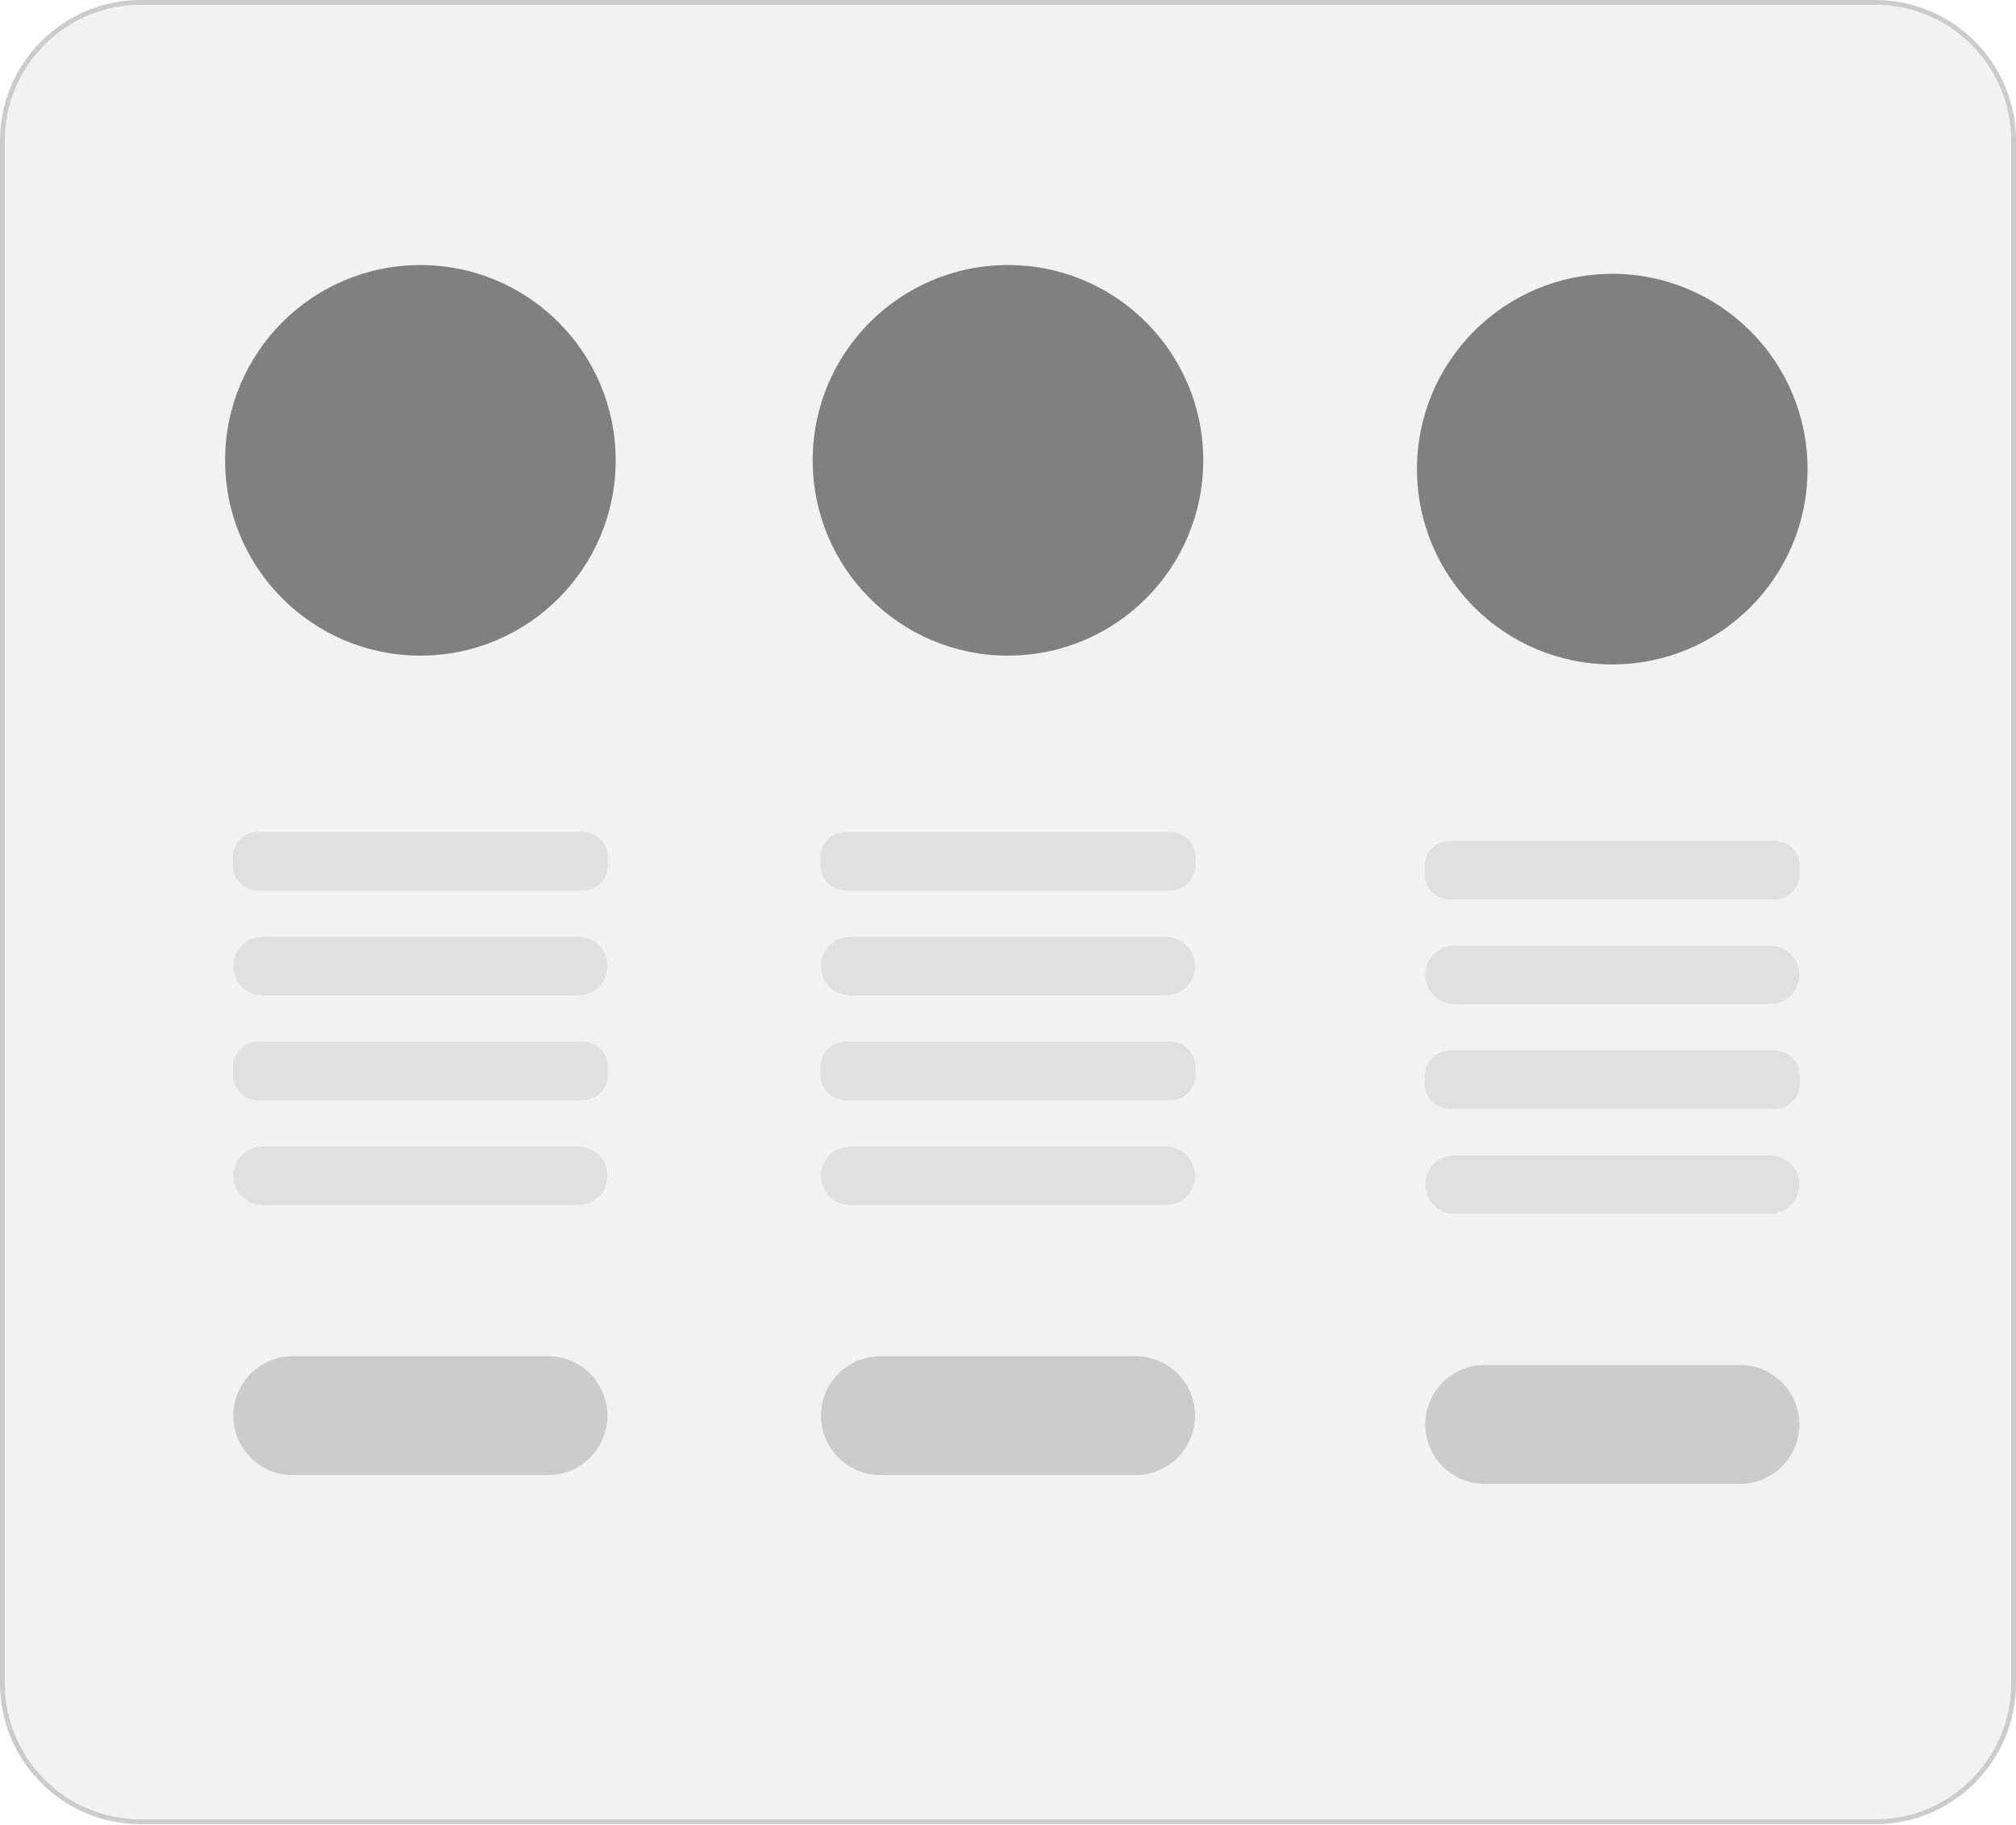
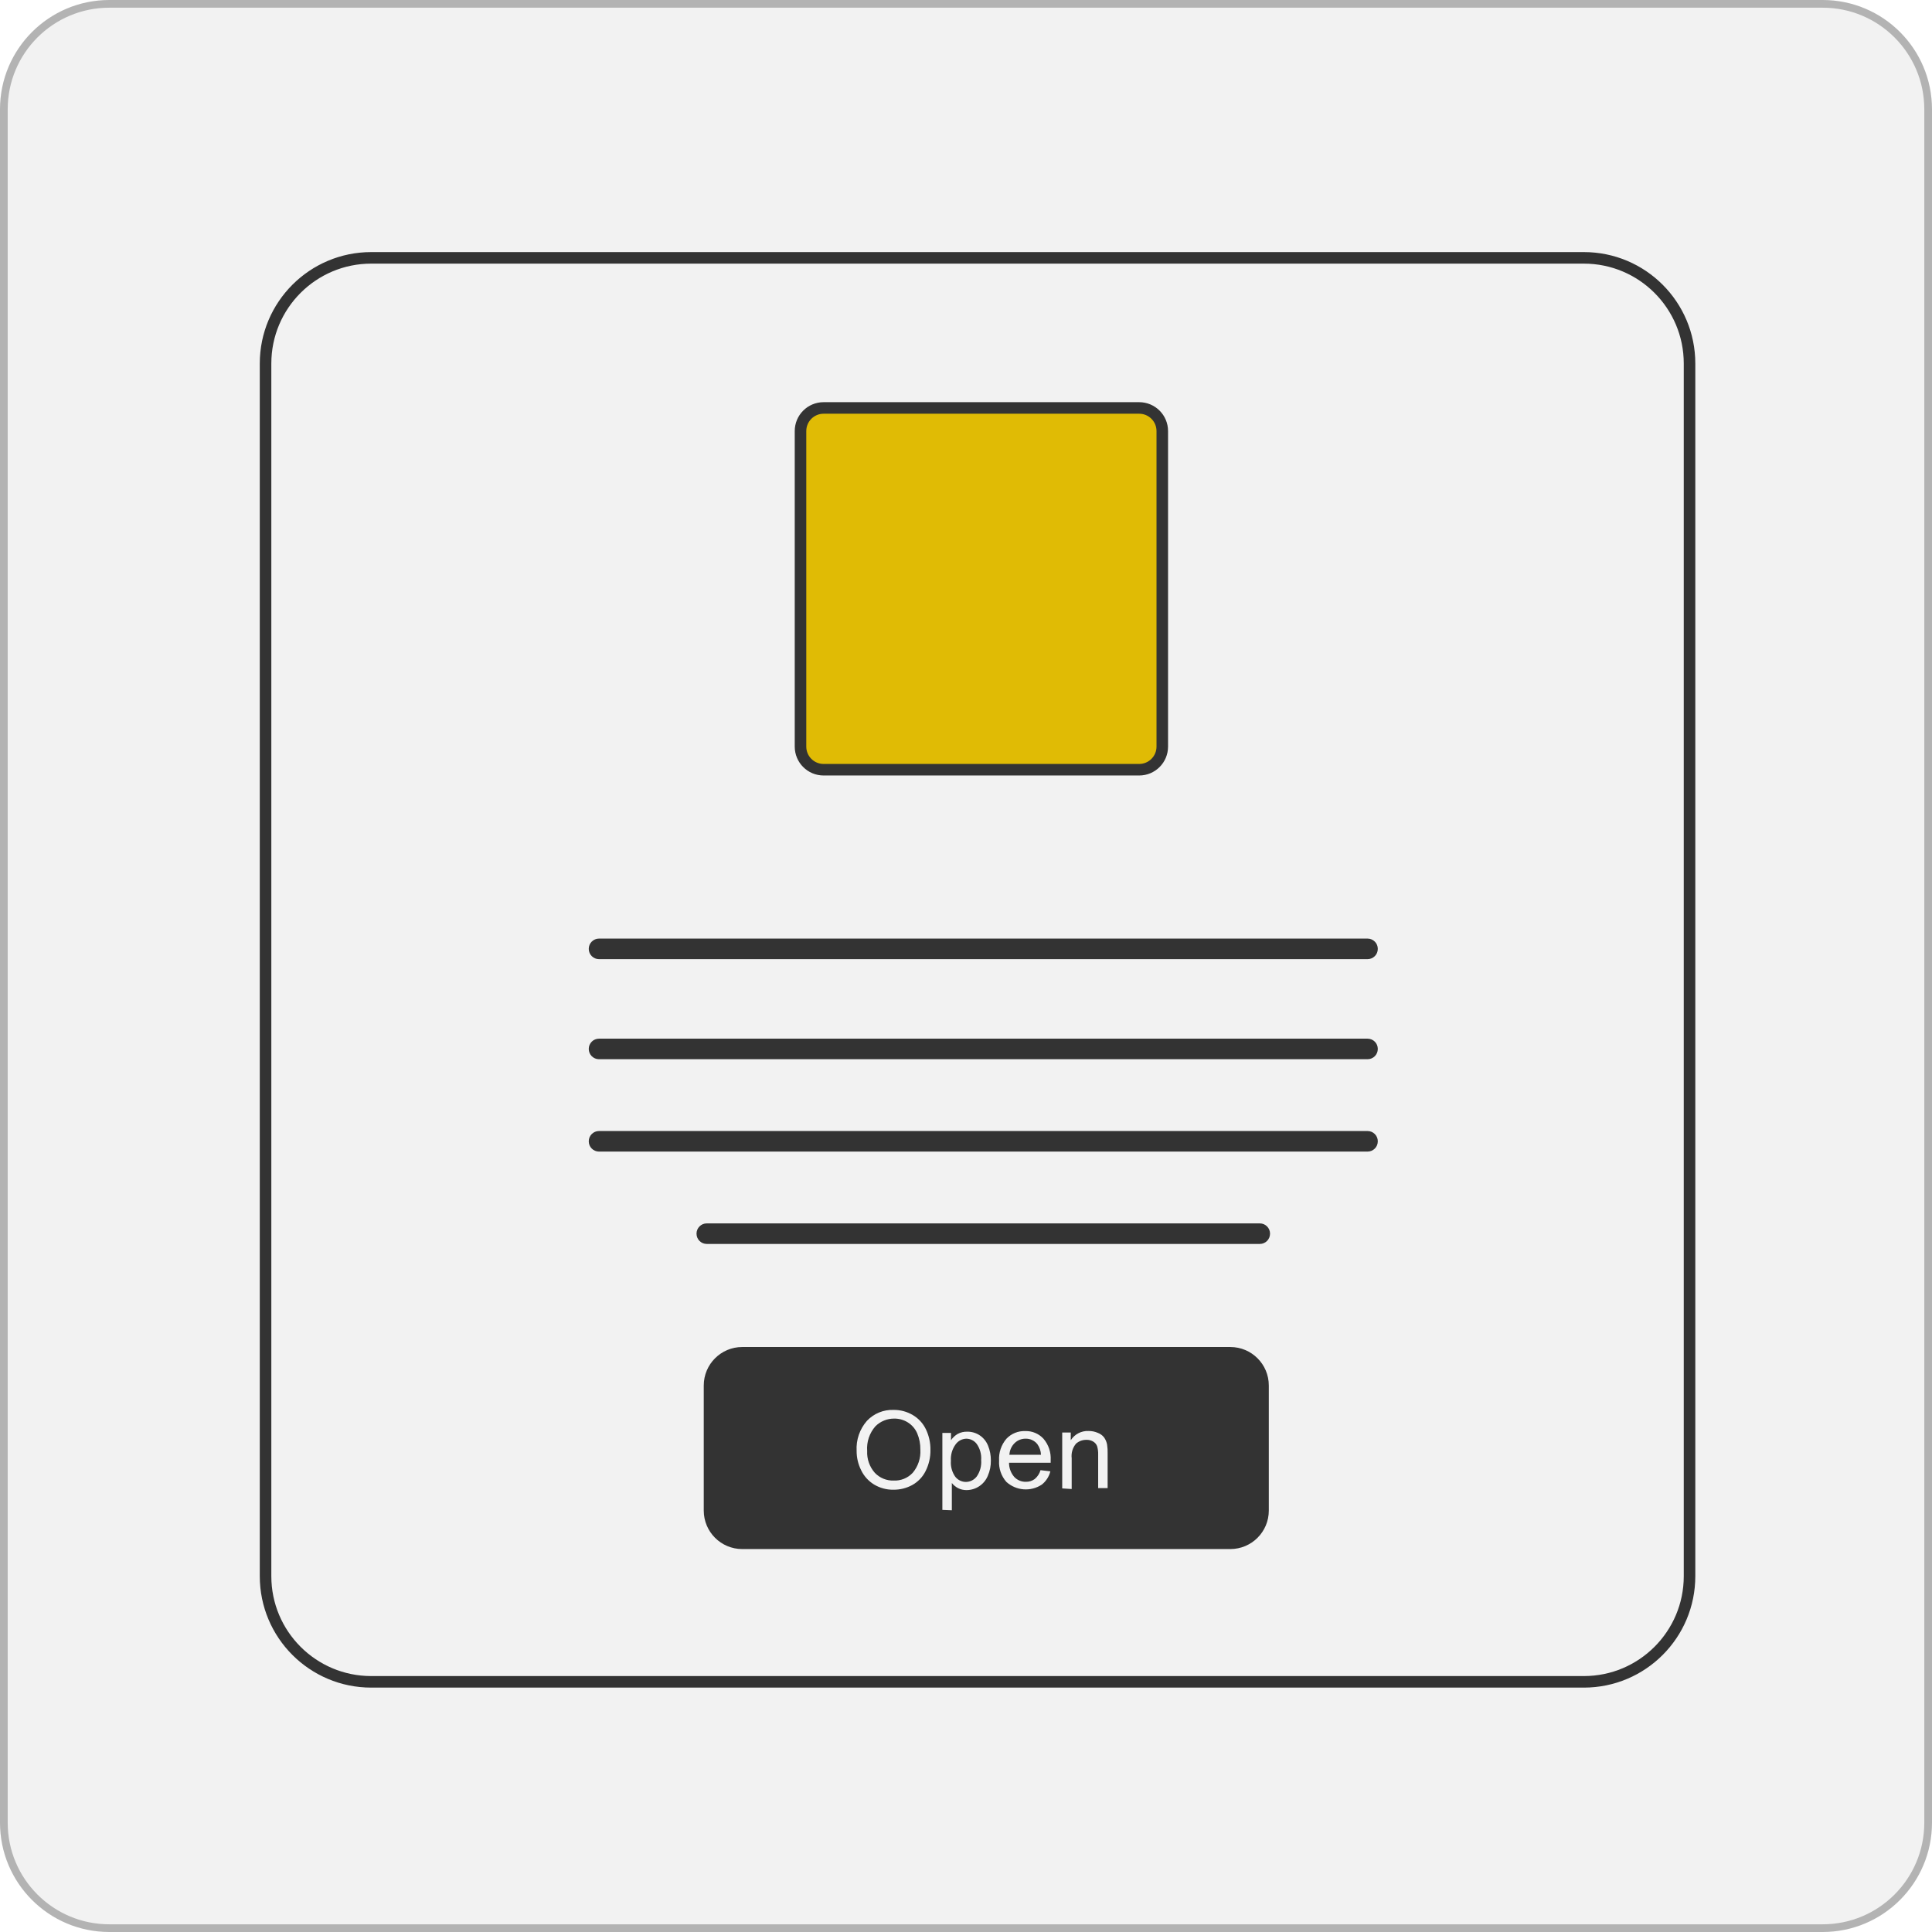
- <svg xmlns="http://www.w3.org/2000/svg" id="Layer_1" data-name="Layer 1" viewBox="0 0 419.75 379.79">
+ <svg xmlns="http://www.w3.org/2000/svg" id="Layer_1" data-name="Layer 1" viewBox="0 0 251 251">
  <defs>
-     <style>.cls-1{fill:#f2f2f2;stroke:#ccc;stroke-miterlimit:10;}.cls-2{fill:gray;}.cls-3{fill:#e0e0e0;}.cls-4{fill:#ccc;}</style>
+     <style>.cls-1,.cls-3{fill:#f2f2f2;}.cls-1{stroke:#b3b3b3;}.cls-1,.cls-4,.cls-5{stroke-miterlimit:10;}.cls-2{fill:#333;}.cls-4{fill:none;}.cls-4,.cls-5{stroke:#333;stroke-width:1.5px;}.cls-5{fill:#e0bb05;}</style>
  </defs>
-   <rect class="cls-1" x="0.5" y="0.5" width="418.75" height="378.79" rx="28.81" ry="28.81" />
-   <rect class="cls-2" x="46.87" y="55.18" width="81.32" height="81.32" rx="40.66" ry="40.66" />
-   <rect class="cls-3" x="48.48" y="173.22" width="78.08" height="12.19" rx="5.24" ry="5.24" />
-   <rect class="cls-3" x="48.59" y="195.04" width="77.88" height="12.19" rx="6.09" ry="6.09" />
-   <rect class="cls-3" x="48.48" y="216.87" width="78.08" height="12.19" rx="5.24" ry="5.24" />
-   <rect class="cls-3" x="48.59" y="238.7" width="77.88" height="12.19" rx="6.09" ry="6.09" />
-   <rect class="cls-4" x="48.59" y="282.35" width="77.88" height="24.76" rx="12.38" ry="12.38" />
-   <rect class="cls-2" x="169.21" y="55.18" width="81.32" height="81.32" rx="40.66" ry="40.66" />
-   <rect class="cls-3" x="170.83" y="173.22" width="78.08" height="12.19" rx="5.24" ry="5.24" />
-   <rect class="cls-3" x="170.94" y="195.04" width="77.88" height="12.19" rx="6.09" ry="6.09" />
-   <rect class="cls-3" x="170.83" y="216.87" width="78.08" height="12.19" rx="5.24" ry="5.24" />
-   <rect class="cls-3" x="170.94" y="238.7" width="77.88" height="12.19" rx="6.09" ry="6.09" />
-   <rect class="cls-4" x="170.94" y="282.35" width="77.88" height="24.76" rx="12.38" ry="12.38" />
-   <rect class="cls-2" x="295.03" y="57.01" width="81.32" height="81.32" rx="40.66" ry="40.66" />
-   <rect class="cls-3" x="296.65" y="175.05" width="78.08" height="12.19" rx="5.24" ry="5.24" />
-   <rect class="cls-3" x="296.76" y="196.88" width="77.88" height="12.19" rx="6.09" ry="6.09" />
-   <rect class="cls-3" x="296.65" y="218.7" width="78.08" height="12.19" rx="5.24" ry="5.24" />
-   <rect class="cls-3" x="296.76" y="240.53" width="77.88" height="12.19" rx="6.09" ry="6.09" />
-   <rect class="cls-4" x="296.76" y="284.18" width="77.88" height="24.76" rx="12.38" ry="12.38" />
+   <rect class="cls-1" x="0.5" y="0.5" width="250" height="250" rx="13.7" ry="13.7" />
+   <rect class="cls-2" x="91.43" y="175" width="73.41" height="26.25" rx="5" ry="5" />
+   <path class="cls-3" d="M112.29,189.49a5.45,5.45,0,0,1,1.34-3.9,4.53,4.53,0,0,1,3.46-1.42,4.8,4.8,0,0,1,2.5.67,4.29,4.29,0,0,1,1.7,1.85,6,6,0,0,1,.59,2.69,5.89,5.89,0,0,1-.62,2.72,4.22,4.22,0,0,1-1.74,1.83,5,5,0,0,1-2.44.61,4.73,4.73,0,0,1-2.53-.68,4.41,4.41,0,0,1-1.68-1.87A5.53,5.53,0,0,1,112.29,189.49Zm1.37,0a4,4,0,0,0,1,2.86,3.23,3.23,0,0,0,2.45,1,3.18,3.18,0,0,0,2.46-1,4.25,4.25,0,0,0,1-3,5.24,5.24,0,0,0-.41-2.14,3.16,3.16,0,0,0-1.21-1.41,3.27,3.27,0,0,0-1.79-.5,3.42,3.42,0,0,0-2.43,1A4.35,4.35,0,0,0,113.66,189.51Z" transform="translate(-1 -1)" />
+   <path class="cls-3" d="M123.43,197.16v-10h1.12v.95a2.67,2.67,0,0,1,.89-.83,2.43,2.43,0,0,1,1.21-.28,2.85,2.85,0,0,1,1.64.48,2.91,2.91,0,0,1,1.08,1.35,5,5,0,0,1,.36,1.91,4.76,4.76,0,0,1-.4,2,3,3,0,0,1-2.76,1.85,2.39,2.39,0,0,1-1.11-.26,2.6,2.6,0,0,1-.8-.66v3.54Zm1.11-6.38a3.17,3.17,0,0,0,.57,2.08,1.77,1.77,0,0,0,1.37.67,1.8,1.8,0,0,0,1.41-.7,3.29,3.29,0,0,0,.58-2.15,3.23,3.23,0,0,0-.57-2.08,1.71,1.71,0,0,0-1.36-.69,1.76,1.76,0,0,0-1.39.74A3.24,3.24,0,0,0,124.54,190.78Z" transform="translate(-1 -1)" />
+   <path class="cls-3" d="M136.18,192l1.28.15a3.15,3.15,0,0,1-1.12,1.73,3.76,3.76,0,0,1-4.6-.36,3.83,3.83,0,0,1-.94-2.76,4,4,0,0,1,.95-2.84,3.2,3.2,0,0,1,2.44-1,3.09,3.09,0,0,1,2.38,1,3.92,3.92,0,0,1,.93,2.79c0,.07,0,.18,0,.33h-5.41a2.79,2.79,0,0,0,.67,1.83,2,2,0,0,0,1.52.64,1.84,1.84,0,0,0,1.15-.36A2.35,2.35,0,0,0,136.18,192Zm-4-2h4.06a2.5,2.5,0,0,0-.47-1.38,1.89,1.89,0,0,0-1.52-.71,2,2,0,0,0-1.43.57A2.26,2.26,0,0,0,132.14,190.05Z" transform="translate(-1 -1)" />
+   <path class="cls-3" d="M139,194.37v-7.26h1.11v1a2.6,2.6,0,0,1,2.31-1.2,2.92,2.92,0,0,1,1.2.24,1.86,1.86,0,0,1,.83.61,2.4,2.4,0,0,1,.38.91,6.62,6.62,0,0,1,.07,1.2v4.46h-1.23V190a3.54,3.54,0,0,0-.14-1.13,1.22,1.22,0,0,0-.51-.59,1.62,1.62,0,0,0-.86-.22,2,2,0,0,0-1.36.49,2.49,2.49,0,0,0-.57,1.9v4Z" transform="translate(-1 -1)" />
+   <rect class="cls-4" x="34.5" y="33.5" width="185" height="185" rx="13.73" ry="13.73" />
+   <rect class="cls-5" x="104" y="53" width="47" height="47" rx="3" ry="3" />
+   <rect class="cls-2" x="77.49" y="122.95" width="102.51" height="2.67" rx="1.33" ry="1.33" transform="translate(256.49 247.56) rotate(180)" />
+   <rect class="cls-2" x="77.49" y="135.95" width="102.51" height="2.67" rx="1.33" ry="1.33" transform="translate(256.49 273.56) rotate(180)" />
+   <rect class="cls-2" x="77.49" y="147.95" width="102.51" height="2.67" rx="1.33" ry="1.33" transform="translate(256.49 297.56) rotate(180)" />
+   <rect class="cls-2" x="91.49" y="159.95" width="74.51" height="2.67" rx="1.33" ry="1.33" transform="translate(256.49 321.56) rotate(180)" />
</svg>
